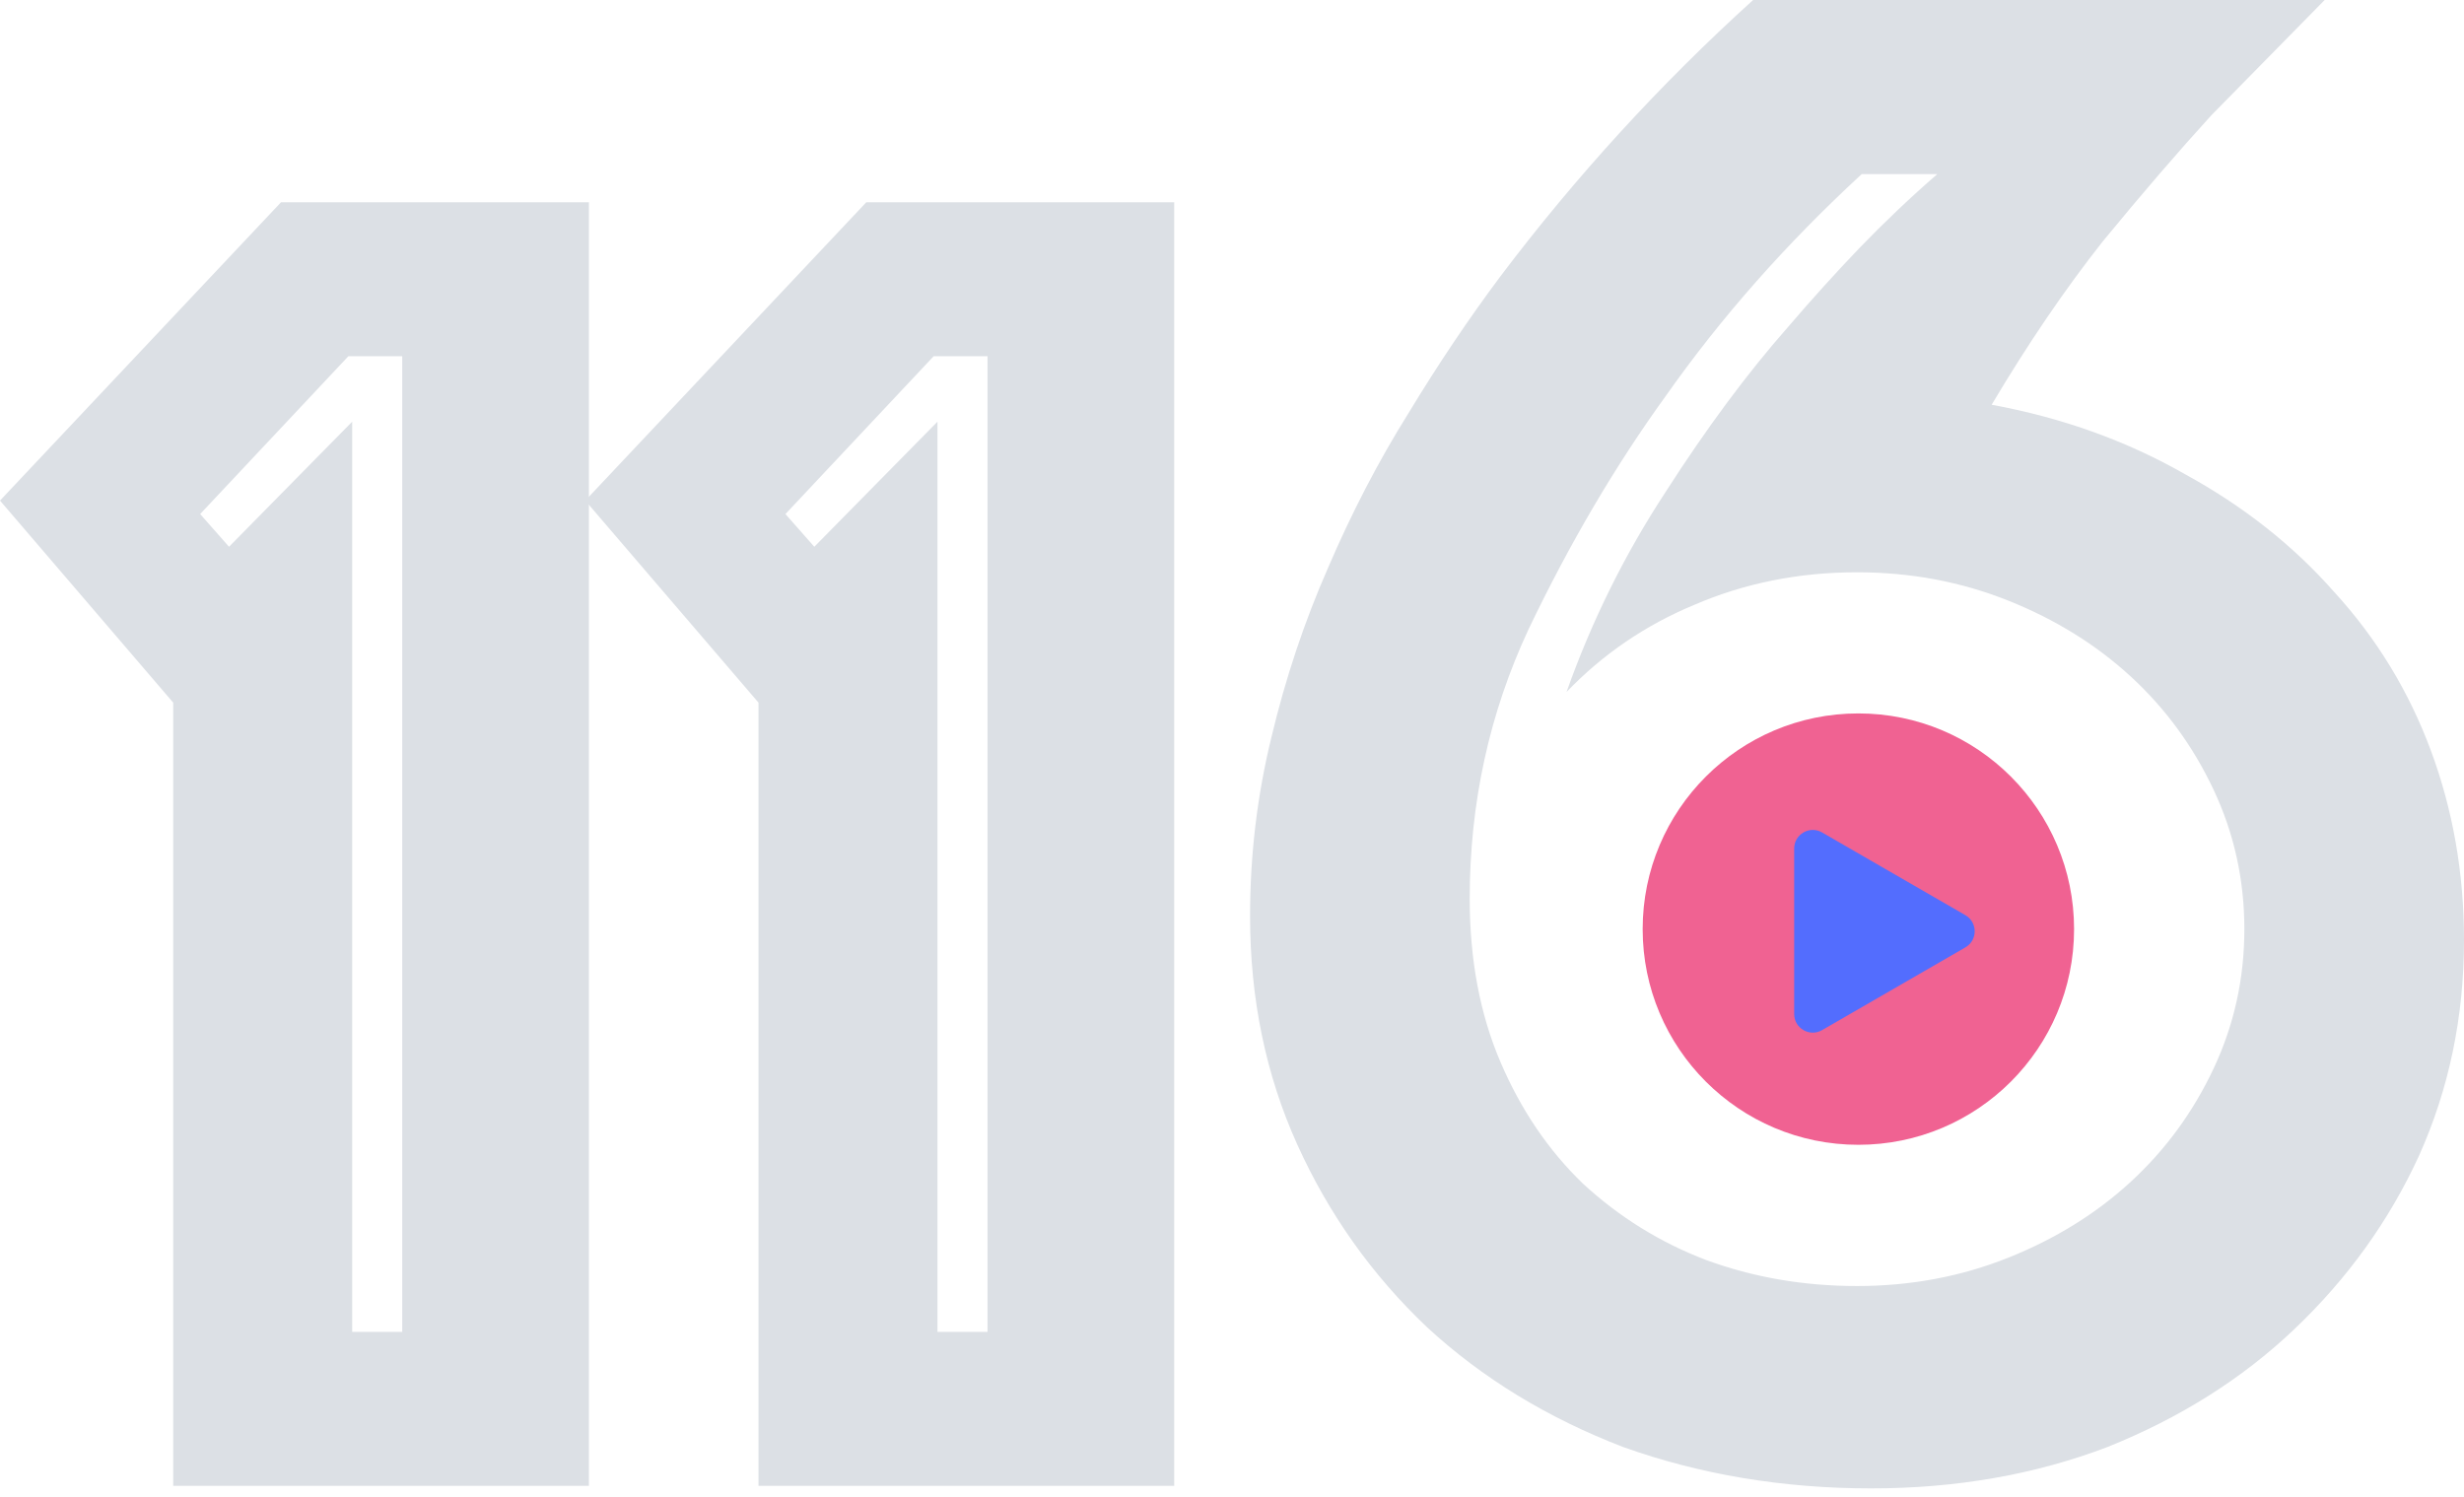
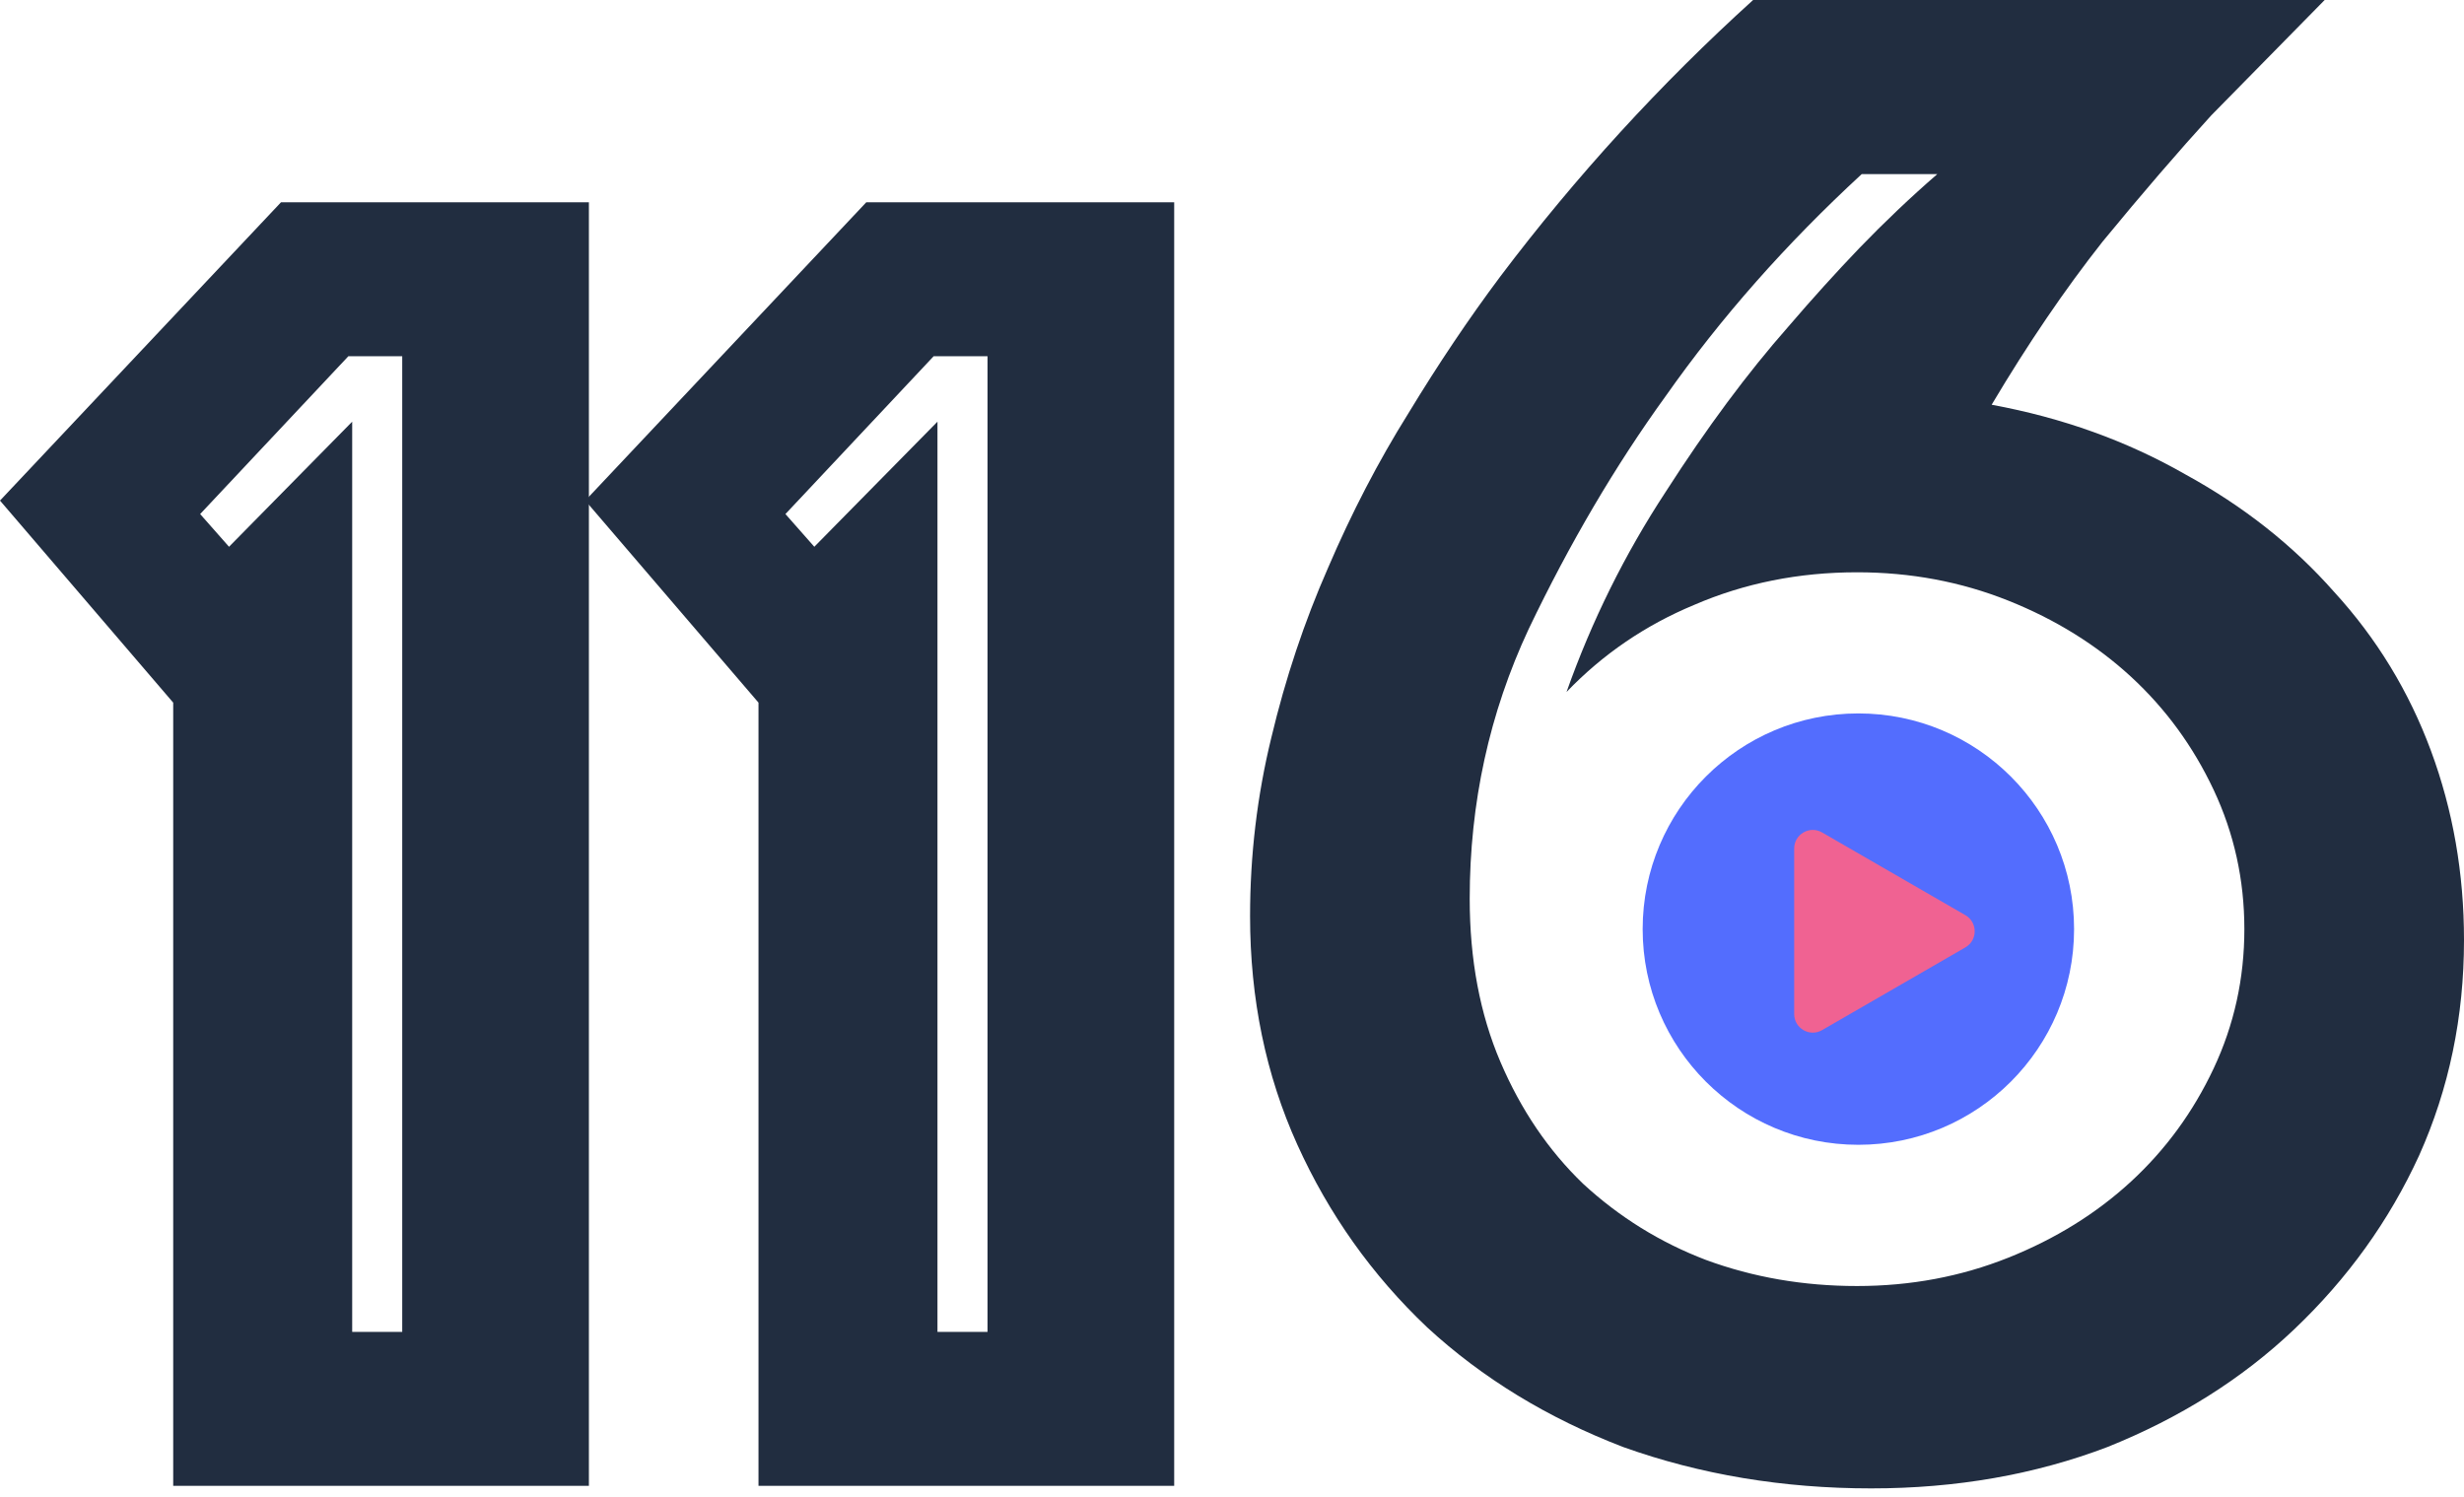
<svg xmlns="http://www.w3.org/2000/svg" width="265" height="161" viewBox="0 0 265 161" fill="none">
-   <path d="M134.443 98.534C134.443 91.98 135.205 85.583 136.729 79.342C138.253 72.945 140.285 66.859 142.825 61.086C145.365 55.157 148.244 49.618 151.461 44.469C154.678 39.164 157.98 34.249 161.367 29.724C169.495 18.958 178.555 9.05 188.545 0H250.014L237.822 12.405C234.266 16.305 230.371 20.83 226.138 25.979C222.074 31.128 218.094 36.979 214.2 43.533C221.82 44.937 228.762 47.434 235.028 51.022C241.293 54.455 246.627 58.668 251.03 63.661C255.602 68.654 259.073 74.349 261.444 80.746C263.815 87.143 265 93.931 265 101.108C265 109.378 263.391 117.101 260.174 124.279C256.957 131.3 252.469 137.541 246.712 143.003C241.124 148.308 234.435 152.52 226.646 155.641C218.856 158.606 210.39 160.088 201.245 160.088C191.763 160.088 182.873 158.606 174.575 155.641C166.447 152.52 159.42 148.23 153.493 142.769C147.566 137.151 142.91 130.598 139.523 123.109C136.136 115.619 134.443 107.427 134.443 98.534ZM199.721 138.322C205.479 138.322 210.898 137.307 215.978 135.279C221.058 133.251 225.46 130.52 229.186 127.087C232.911 123.655 235.874 119.598 238.076 114.917C240.277 110.236 241.378 105.243 241.378 99.938C241.378 94.633 240.277 89.64 238.076 84.959C235.874 80.278 232.911 76.221 229.186 72.789C225.46 69.356 221.058 66.625 215.978 64.597C210.898 62.569 205.479 61.554 199.721 61.554C193.456 61.554 187.614 62.724 182.195 65.065C176.946 67.249 172.374 70.37 168.479 74.427C171.189 66.781 174.745 59.604 179.147 52.895C183.55 46.029 187.953 40.1 192.355 35.107C194.895 32.142 197.435 29.334 199.975 26.681C202.685 23.873 205.479 21.22 208.358 18.724H200.229C192.101 26.213 185.074 34.171 179.147 42.596C173.729 50.086 168.818 58.434 164.415 67.639C160.182 76.689 158.065 86.363 158.065 96.661C158.065 103.215 159.166 109.066 161.367 114.215C163.568 119.364 166.532 123.733 170.257 127.321C174.152 130.91 178.555 133.641 183.465 135.513C188.545 137.385 193.964 138.322 199.721 138.322Z" fill="#DCE0E5" />
-   <path d="M81.575 75.574L62.947 53.841L93.166 21.759H126.283V159.815H81.575V75.574ZM106.206 143.256V38.318H100.41L84.473 55.29L87.578 58.809L100.824 45.355V143.256H106.206Z" fill="#DCE0E5" />
-   <path d="M18.628 75.574L0 53.841L30.219 21.759H63.336V159.815H18.628V75.574ZM43.259 143.256V38.318H37.463L21.526 55.29L24.631 58.809L37.877 45.355V143.256H43.259Z" fill="#DCE0E5" />
-   <circle cx="199.865" cy="99.933" r="23.199" fill="#f06292" />
-   <path d="M192.962 91.268C192.962 89.728 194.629 88.766 195.962 89.536L211.376 98.435C212.709 99.205 212.709 101.129 211.376 101.899L195.962 110.799C194.629 111.568 192.962 110.606 192.962 109.067L192.962 91.268Z" fill="#536dfe" />
+   <path d="M134.443 98.534C134.443 91.98 135.205 85.583 136.729 79.342C138.253 72.945 140.285 66.859 142.825 61.086C145.365 55.157 148.244 49.618 151.461 44.469C154.678 39.164 157.98 34.249 161.367 29.724C169.495 18.958 178.554 9.05 188.545 0H250.014L237.822 12.405C234.266 16.305 230.371 20.83 226.138 25.979C222.074 31.128 218.094 36.979 214.199 43.533C221.82 44.937 228.762 47.434 235.028 51.022C241.293 54.455 246.627 58.668 251.03 63.661C255.602 68.654 259.073 74.349 261.444 80.746C263.815 87.143 265 93.931 265 101.108C265 109.378 263.391 117.101 260.174 124.279C256.957 131.3 252.469 137.541 246.712 143.003C241.124 148.308 234.435 152.52 226.646 155.641C218.856 158.606 210.389 160.088 201.245 160.088C191.763 160.088 182.873 158.606 174.575 155.641C166.447 152.52 159.42 148.23 153.493 142.769C147.566 137.151 142.91 130.598 139.523 123.109C136.136 115.619 134.443 107.427 134.443 98.534ZM199.721 138.322C205.479 138.322 210.897 137.307 215.977 135.279C221.058 133.251 225.46 130.52 229.186 127.087C232.911 123.655 235.874 119.598 238.076 114.917C240.277 110.236 241.378 105.243 241.378 99.938C241.378 94.633 240.277 89.64 238.076 84.959C235.874 80.278 232.911 76.221 229.186 72.788C225.46 69.356 221.058 66.625 215.977 64.597C210.897 62.569 205.479 61.554 199.721 61.554C193.456 61.554 187.614 62.724 182.195 65.065C176.946 67.249 172.374 70.37 168.479 74.427C171.188 66.781 174.744 59.604 179.147 52.895C183.55 46.029 187.953 40.1 192.355 35.107C194.895 32.142 197.435 29.334 199.975 26.681C202.685 23.873 205.479 21.22 208.357 18.724H200.229C192.101 26.213 185.074 34.171 179.147 42.596C173.728 50.086 168.818 58.434 164.415 67.639C160.182 76.689 158.065 86.363 158.065 96.661C158.065 103.215 159.166 109.066 161.367 114.215C163.568 119.364 166.532 123.733 170.257 127.321C174.152 130.91 178.554 133.641 183.465 135.513C188.545 137.385 193.964 138.322 199.721 138.322Z" fill="#212D40" />
+   <path d="M81.575 75.574L62.947 53.841L93.166 21.759H126.283V159.815H81.575V75.574ZM106.206 143.256V38.318H100.41L84.473 55.29L87.578 58.809L100.824 45.355V143.256H106.206Z" fill="#212D40" />
+   <path d="M18.628 75.574L0 53.841L30.219 21.759H63.336V159.815H18.628V75.574ZM43.259 143.256V38.318H37.463L21.526 55.29L24.631 58.809L37.877 45.355V143.256H43.259Z" fill="#212D40" />
+   <circle cx="199.865" cy="99.933" r="23.199" fill="#536dfe " />
+   <path d="M192.962 91.268C192.962 89.728 194.628 88.766 195.962 89.536L211.376 98.435C212.709 99.205 212.709 101.129 211.376 101.899L195.962 110.799C194.628 111.568 192.962 110.606 192.962 109.067L192.962 91.268Z" fill="#f06292" />
</svg>
